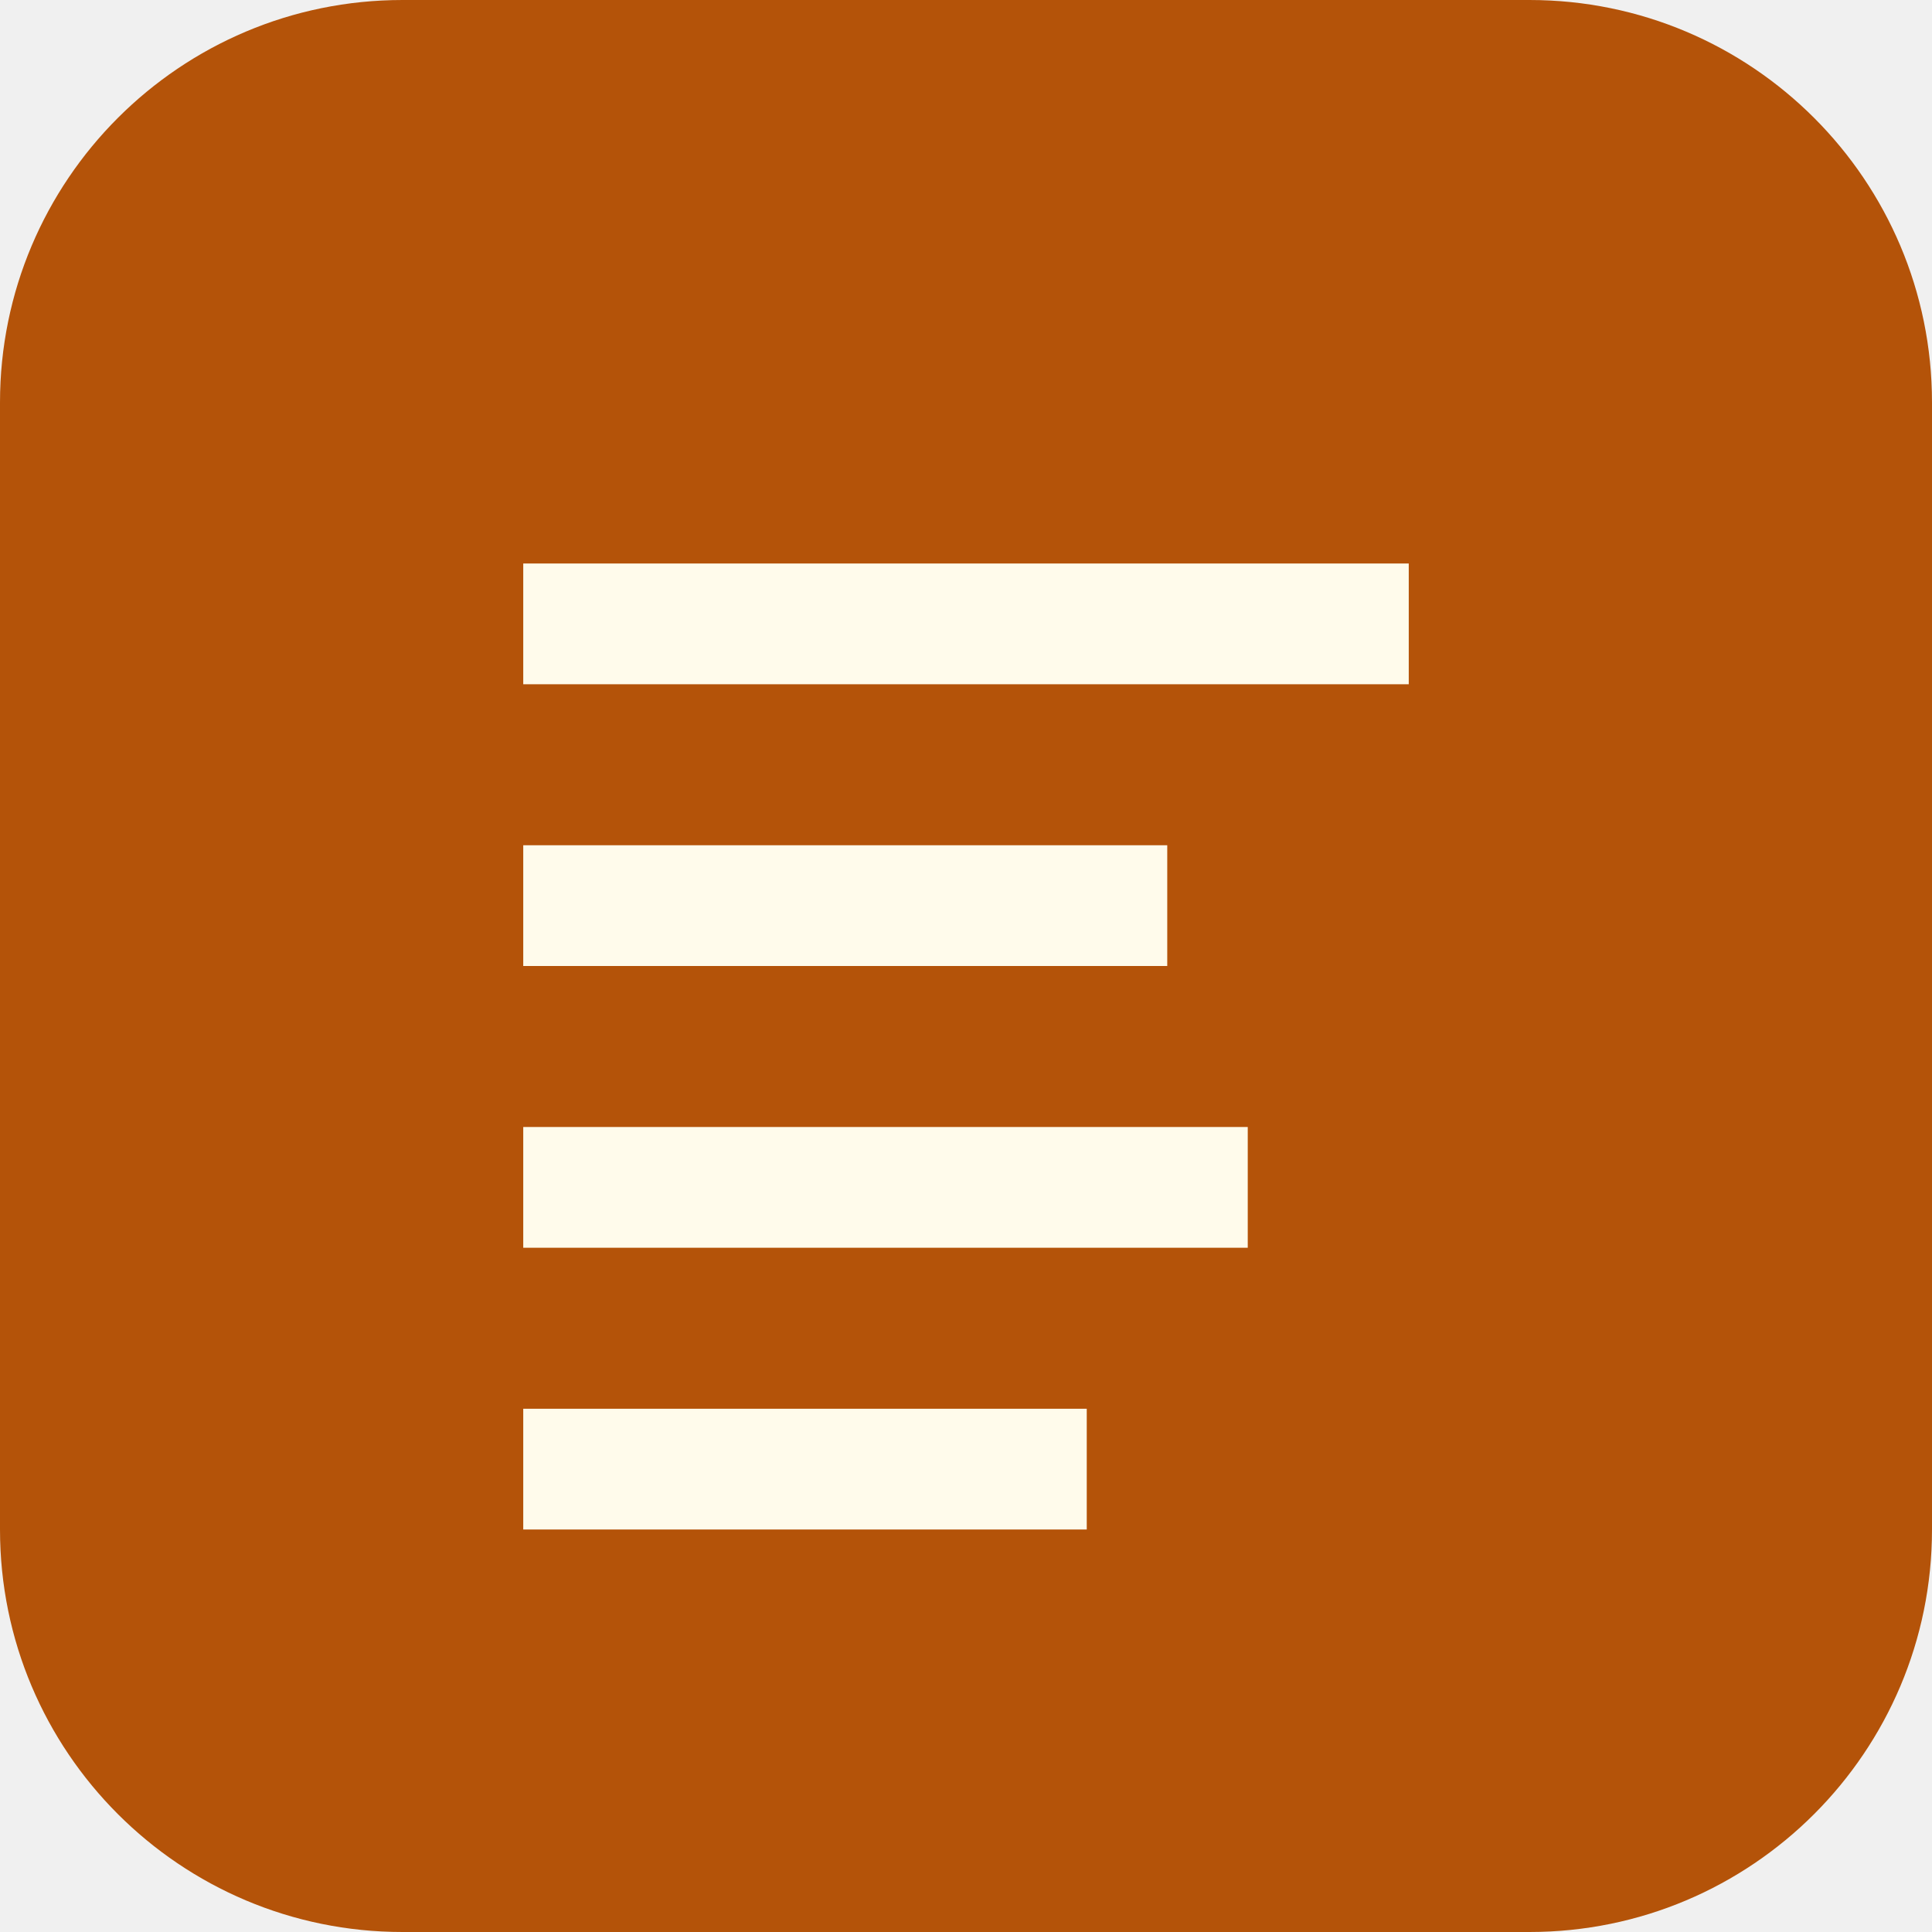
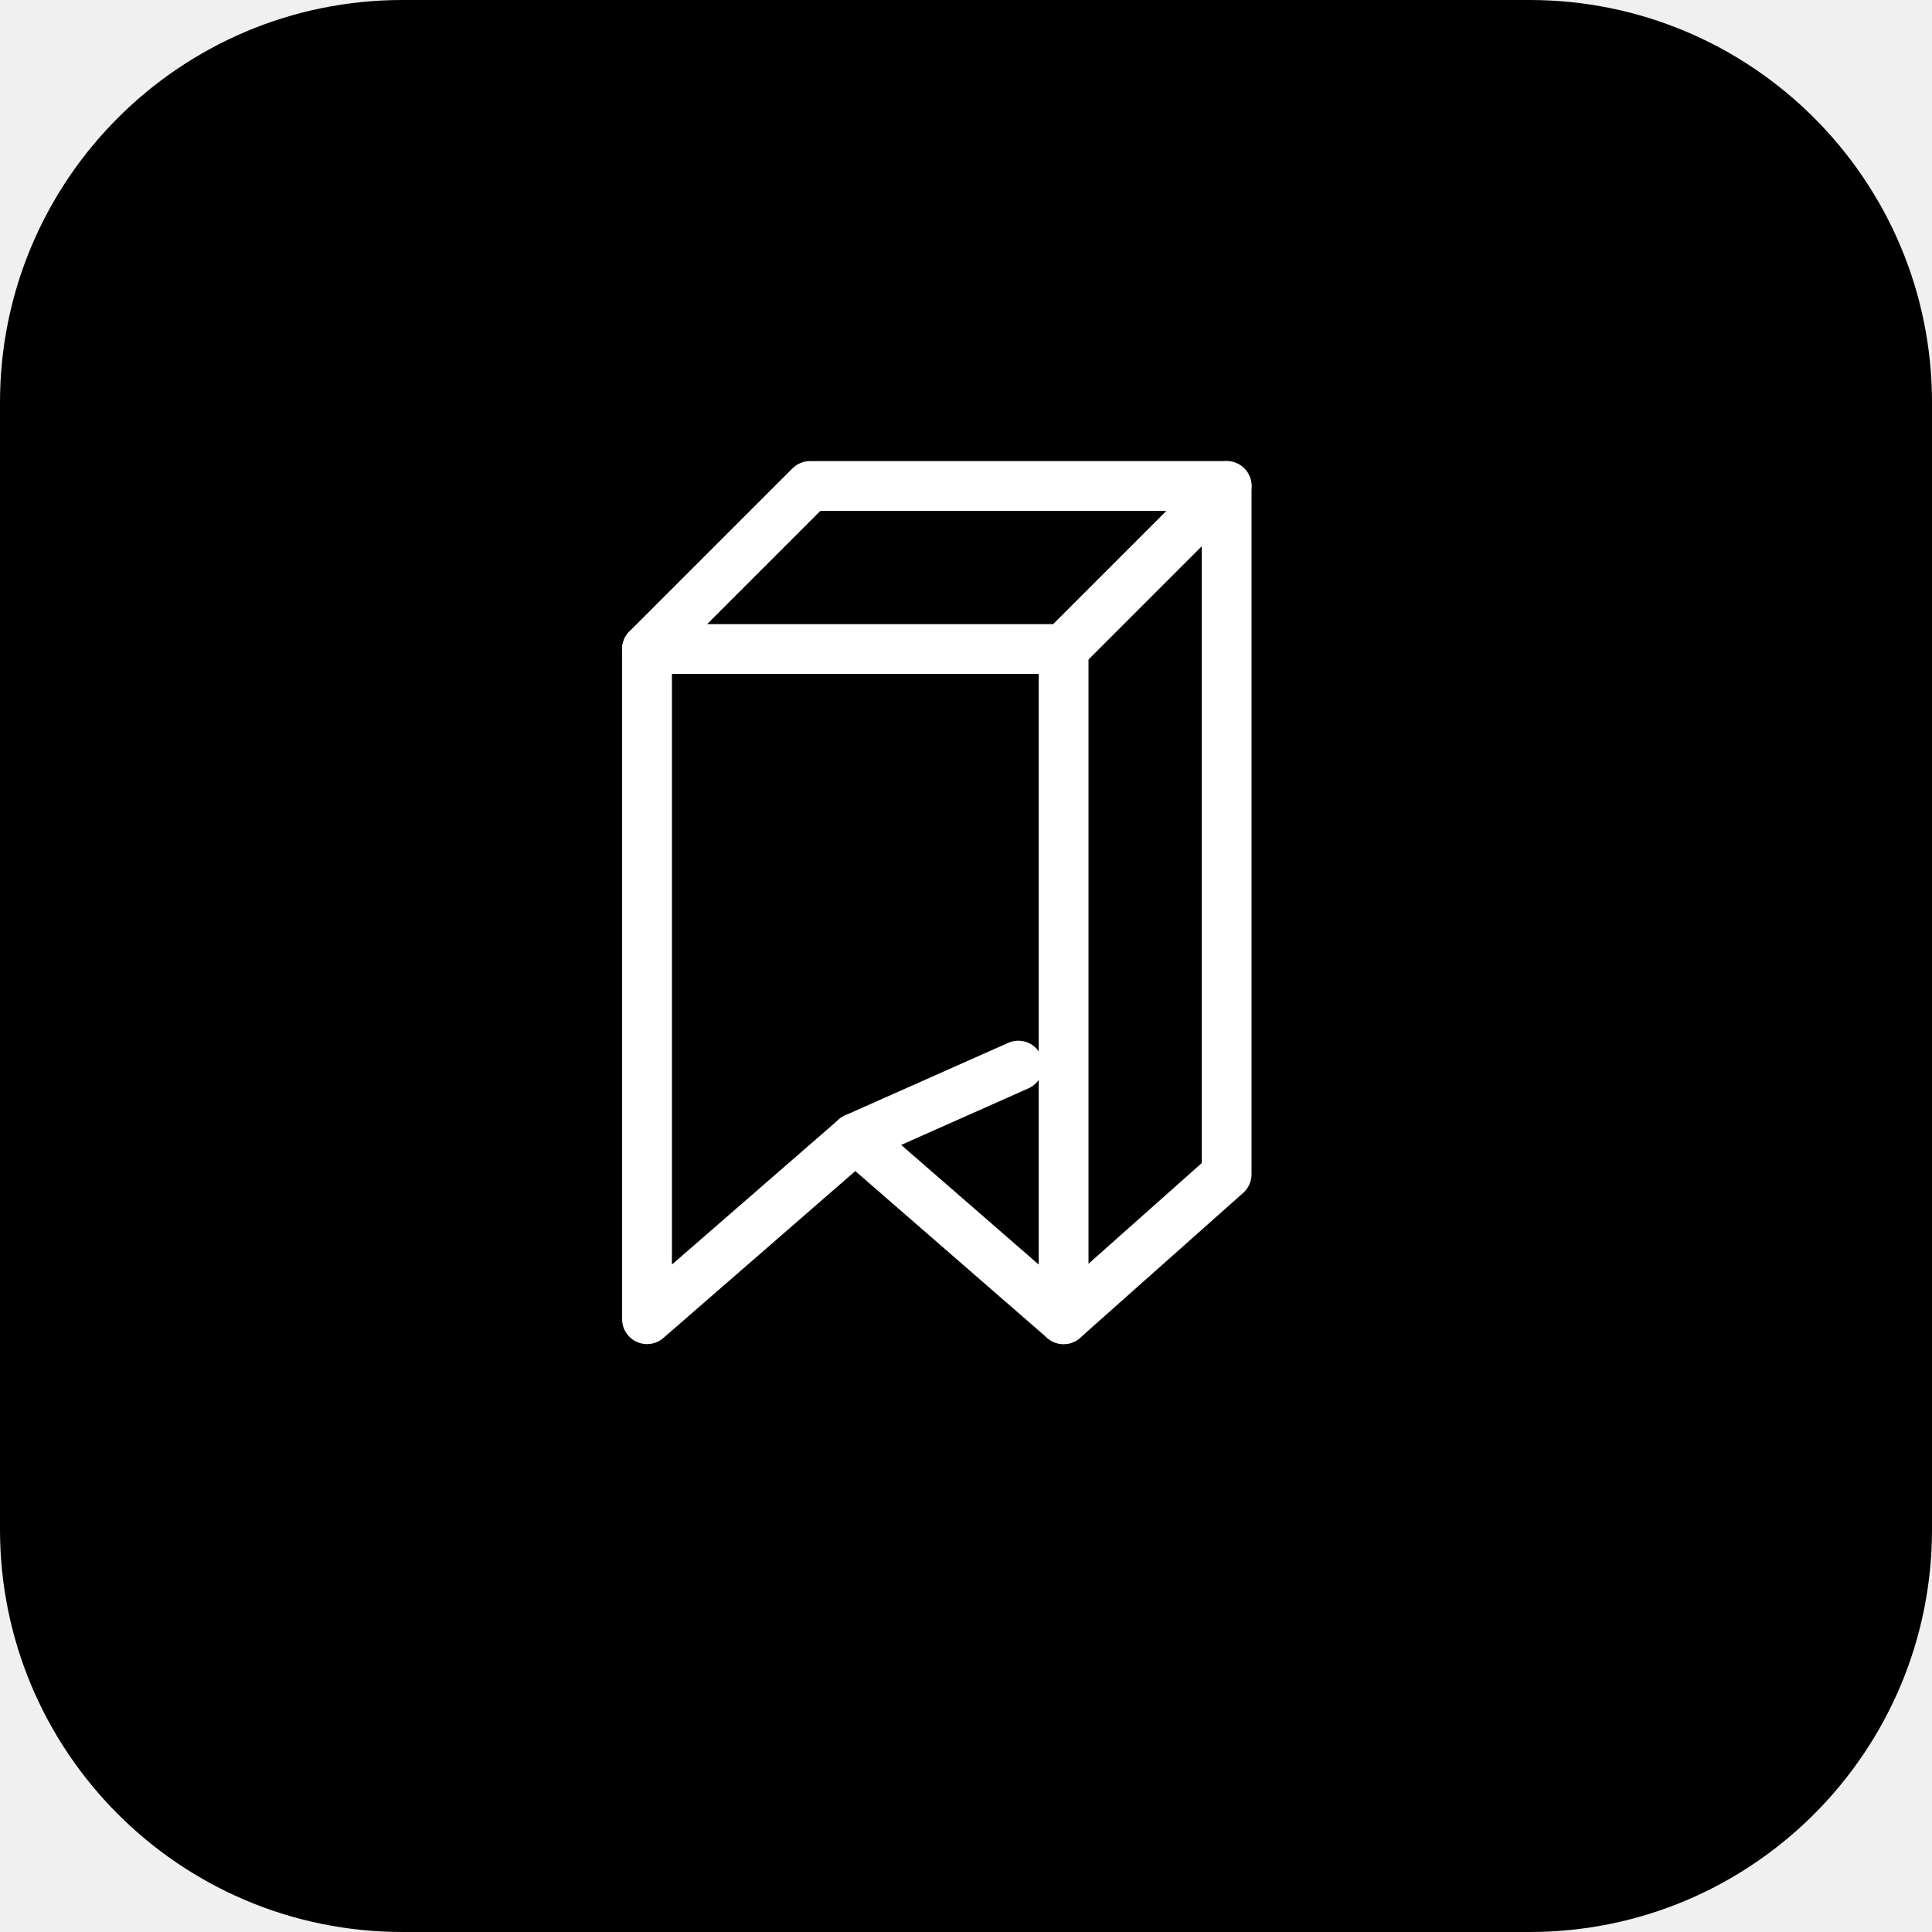
<svg xmlns="http://www.w3.org/2000/svg" width="192" height="192" viewBox="0 0 192 192" fill="none">
-   <rect width="192" height="192" rx="40" fill="#b45309" />
-   <path d="M52 56h88v12H52V56zm0 28h64v12H52V84zm0 28h72v12H52v-12zm0 28h56v12H52v-12z" fill="#fffbeb" />
+   <rect width="192" height="192" rx="40" fill="#000000" />
+   <g transform="translate(58, 42) scale(1.8)" stroke="#ffffff" stroke-width="2.75" stroke-linejoin="round" stroke-linecap="round" fill="none">
+     <path d="M12.5 3.5 H35.5 L26.5 12.5 H3.5 Z" />
+     <path d="M3.5 12.5 V49.5 L15 39.5 L26.5 49.5 V12.5" />
+     <path d="M26.5 12.5 L35.5 3.5 V41.5 L26.5 49.5" />
+     <path d="M15 39.5 L24 35.5" />
+   </g>
</svg>
